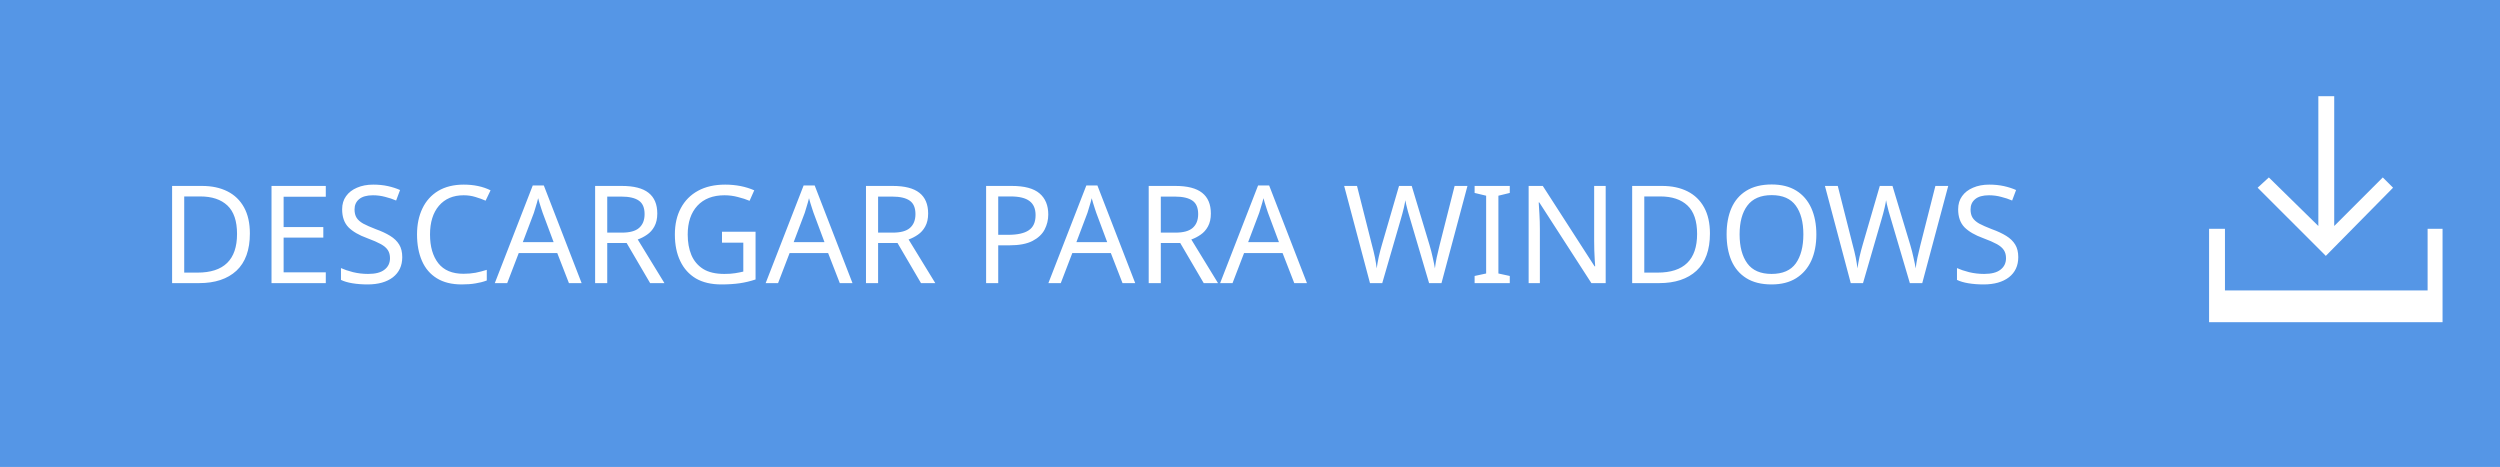
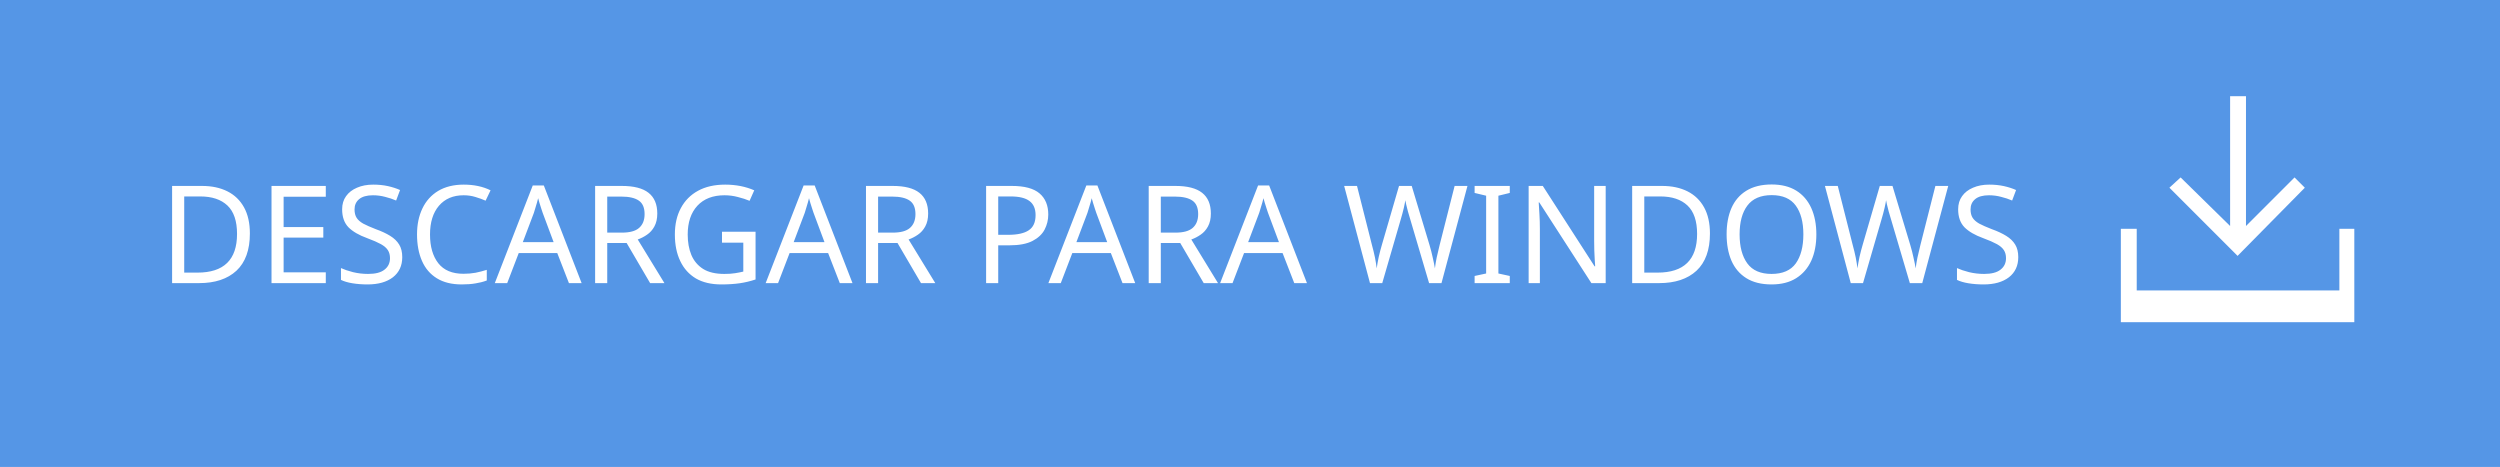
<svg xmlns="http://www.w3.org/2000/svg" version="1.1" id="Layer_1" x="0px" y="0px" width="267.7px" height="50px" viewBox="-125.9 -17 267.7 50" enable-background="new -125.9 -17 267.7 50" xml:space="preserve">
-   <defs id="defs15" />
-   <rect x="-125.9" y="-17" width="267.7" height="50" id="rect3" style="fill:#5596e6" />
-   <text transform="matrix(1 0 0 1 -108.893 13.3162)" fill="#FFFFFF" font-family="'HelvNeueBoldforIBM'" font-size="14.583" id="text5">DESCARGAR PARA WINDOWS</text>
-   <g id="g7" transform="translate(9.448236,0)">
-     <polygon points="114.6,7.2 114.6,-6.7 112.9,-6.7 112.9,7.2 107.6,2 106.4,3.1 113.7,10.4 120.9,3.1 119.8,2 " id="polygon9" style="fill:#ffffff" />
-     <polygon points="102.9,14.1 102.9,7.5 101.2,7.5 101.2,14.1 101.2,17.5 102.9,17.5 124.6,17.5 126.2,17.5 126.2,14.1 126.2,7.5 124.6,7.5 124.6,14.1 " id="polygon11" style="fill:#ffffff" />
+   <rect x="-125.9" y="-17" fill="#5596E6" width="267.7" height="50" />
+   <text transform="matrix(1 0 0 1 -108.893 13.3162)" fill="#FFFFFF" font-family="'HelvNeueBoldforIBM'" font-size="14.583">DESCARGAR PARA WINDOWS</text>
+   <g>
+     <polygon fill="#FFFFFF" points="120.9,3.1 119.8,2 114.6,7.2 114.6,-6.7 112.9,-6.7 112.9,7.2 107.6,2 106.4,3.1 113.7,10.4  " />
+     <polygon fill="#FFFFFF" points="124.6,7.5 124.6,14.1 102.9,14.1 102.9,7.5 101.2,7.5 101.2,14.1 101.2,17.5 102.9,17.5    124.6,17.5 126.2,17.5 126.2,14.1 126.2,7.5  " />
  </g>
</svg>
